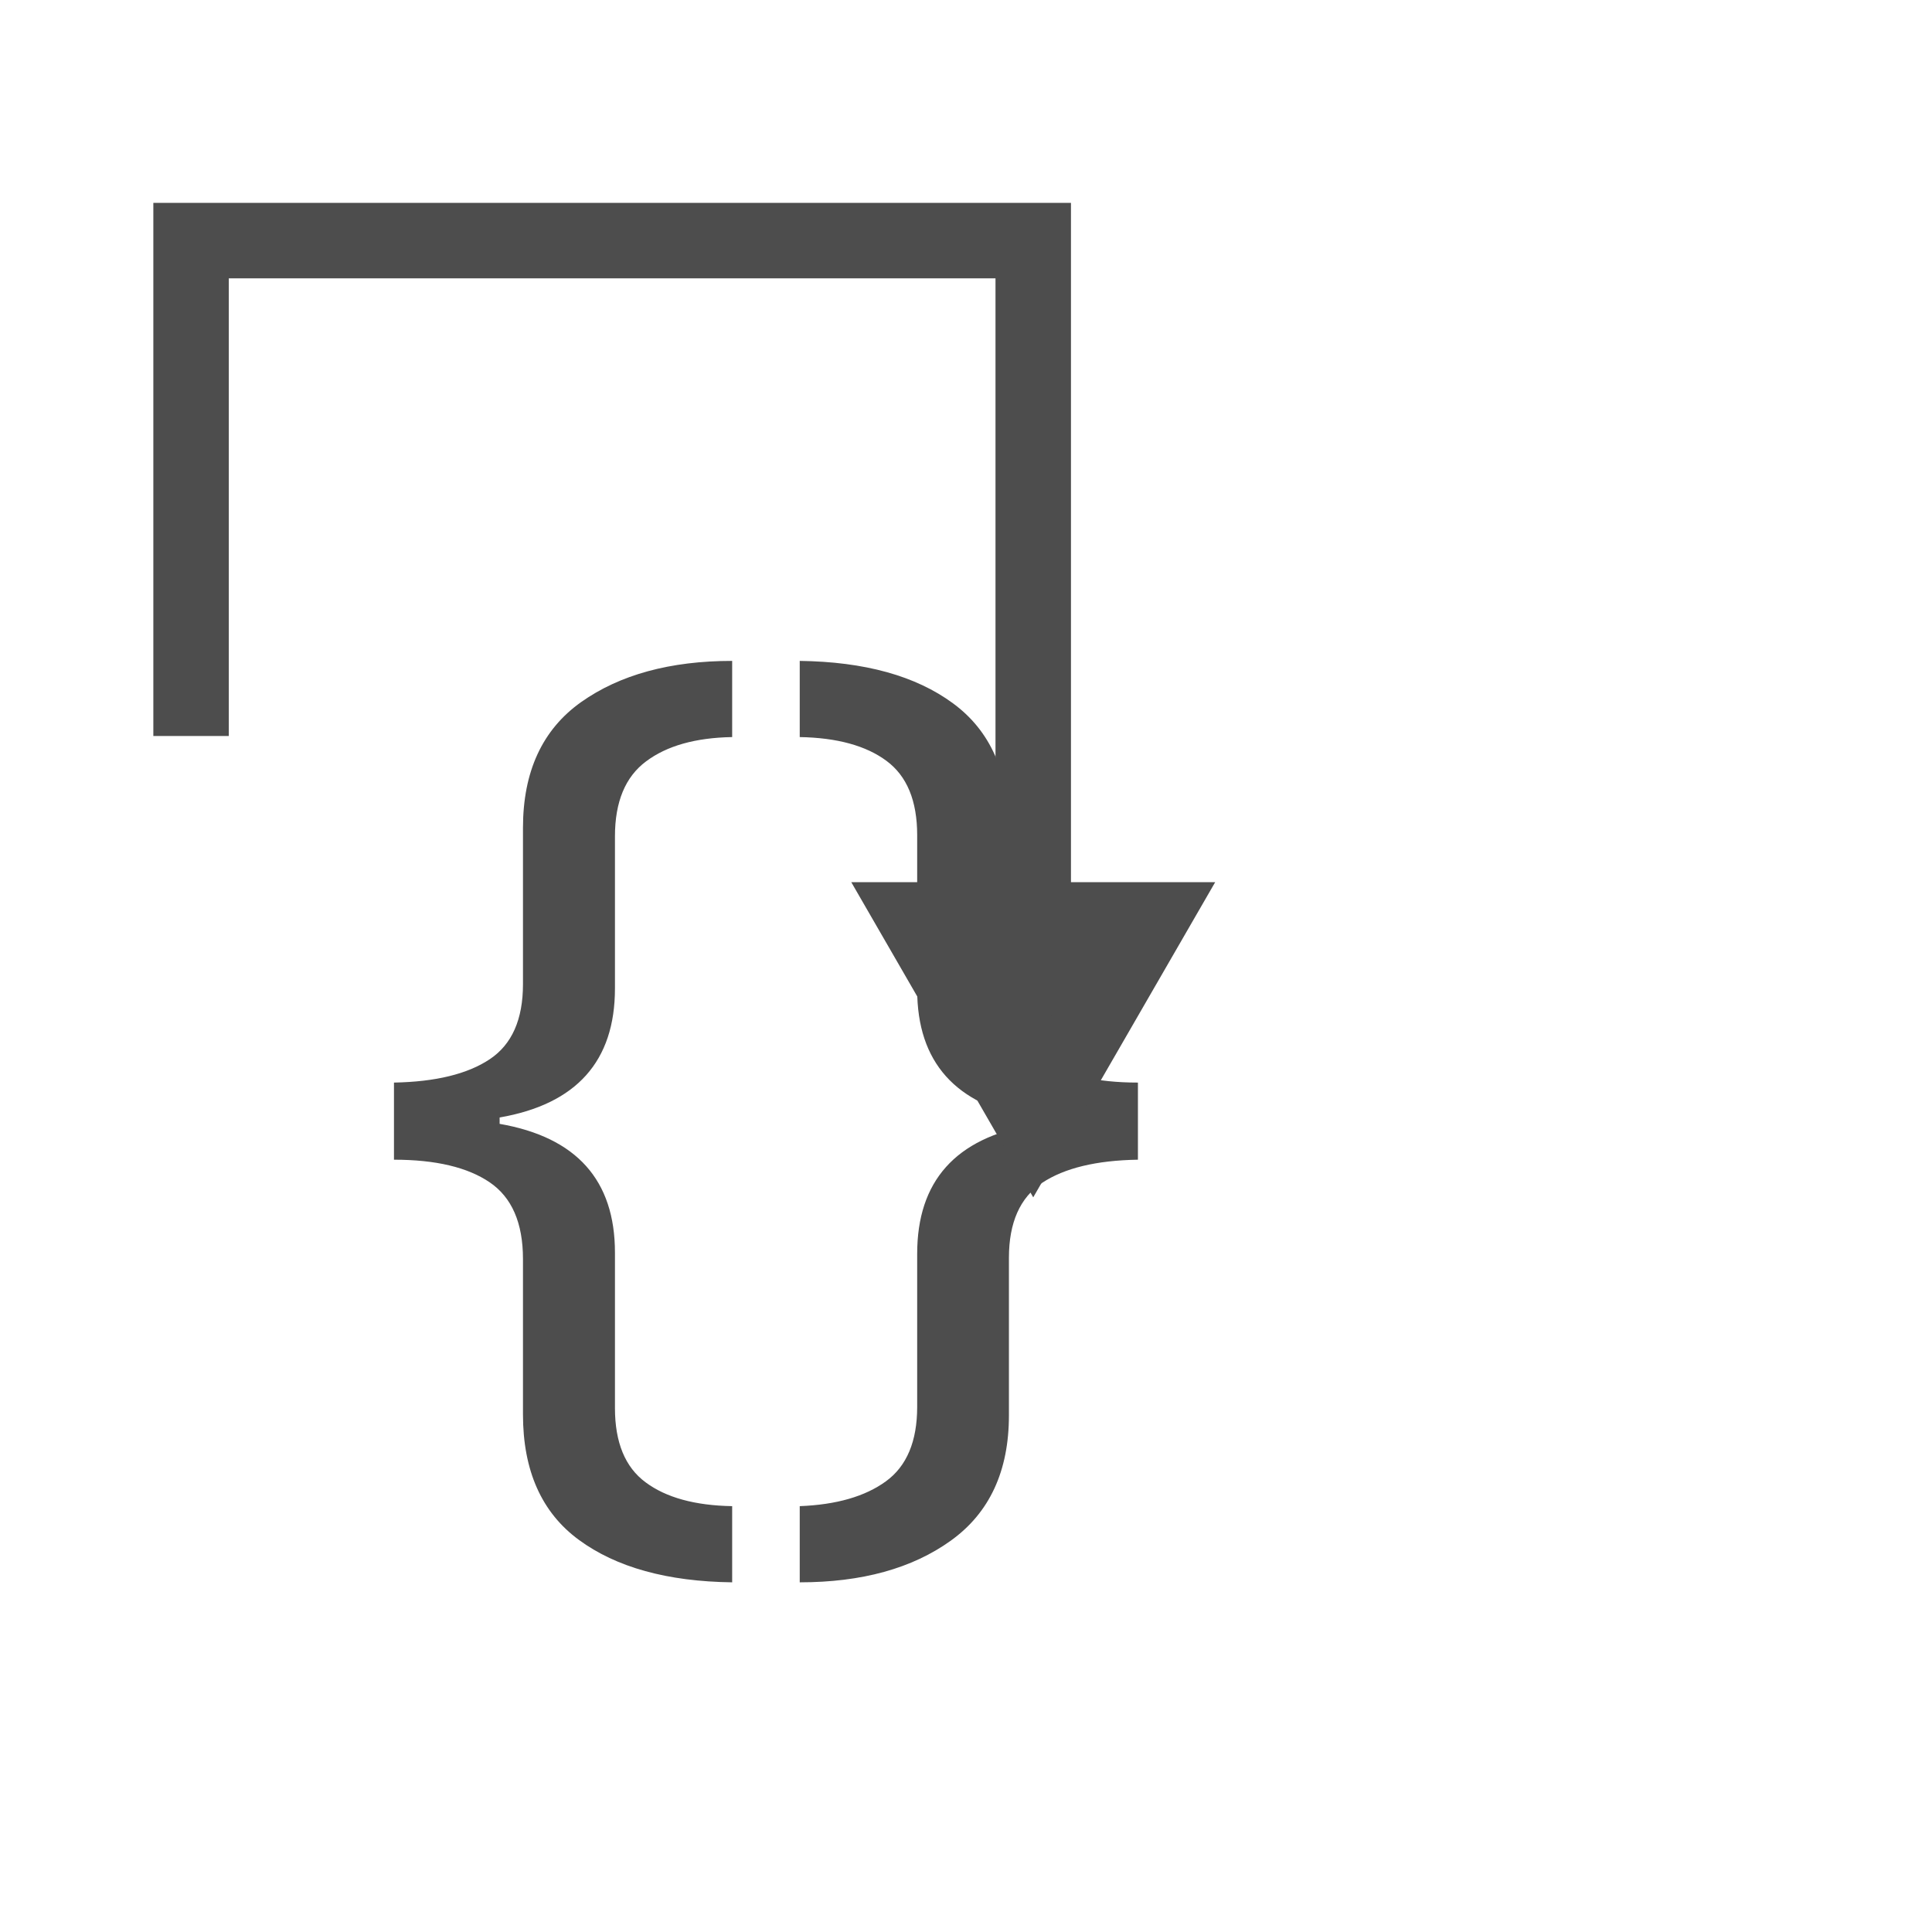
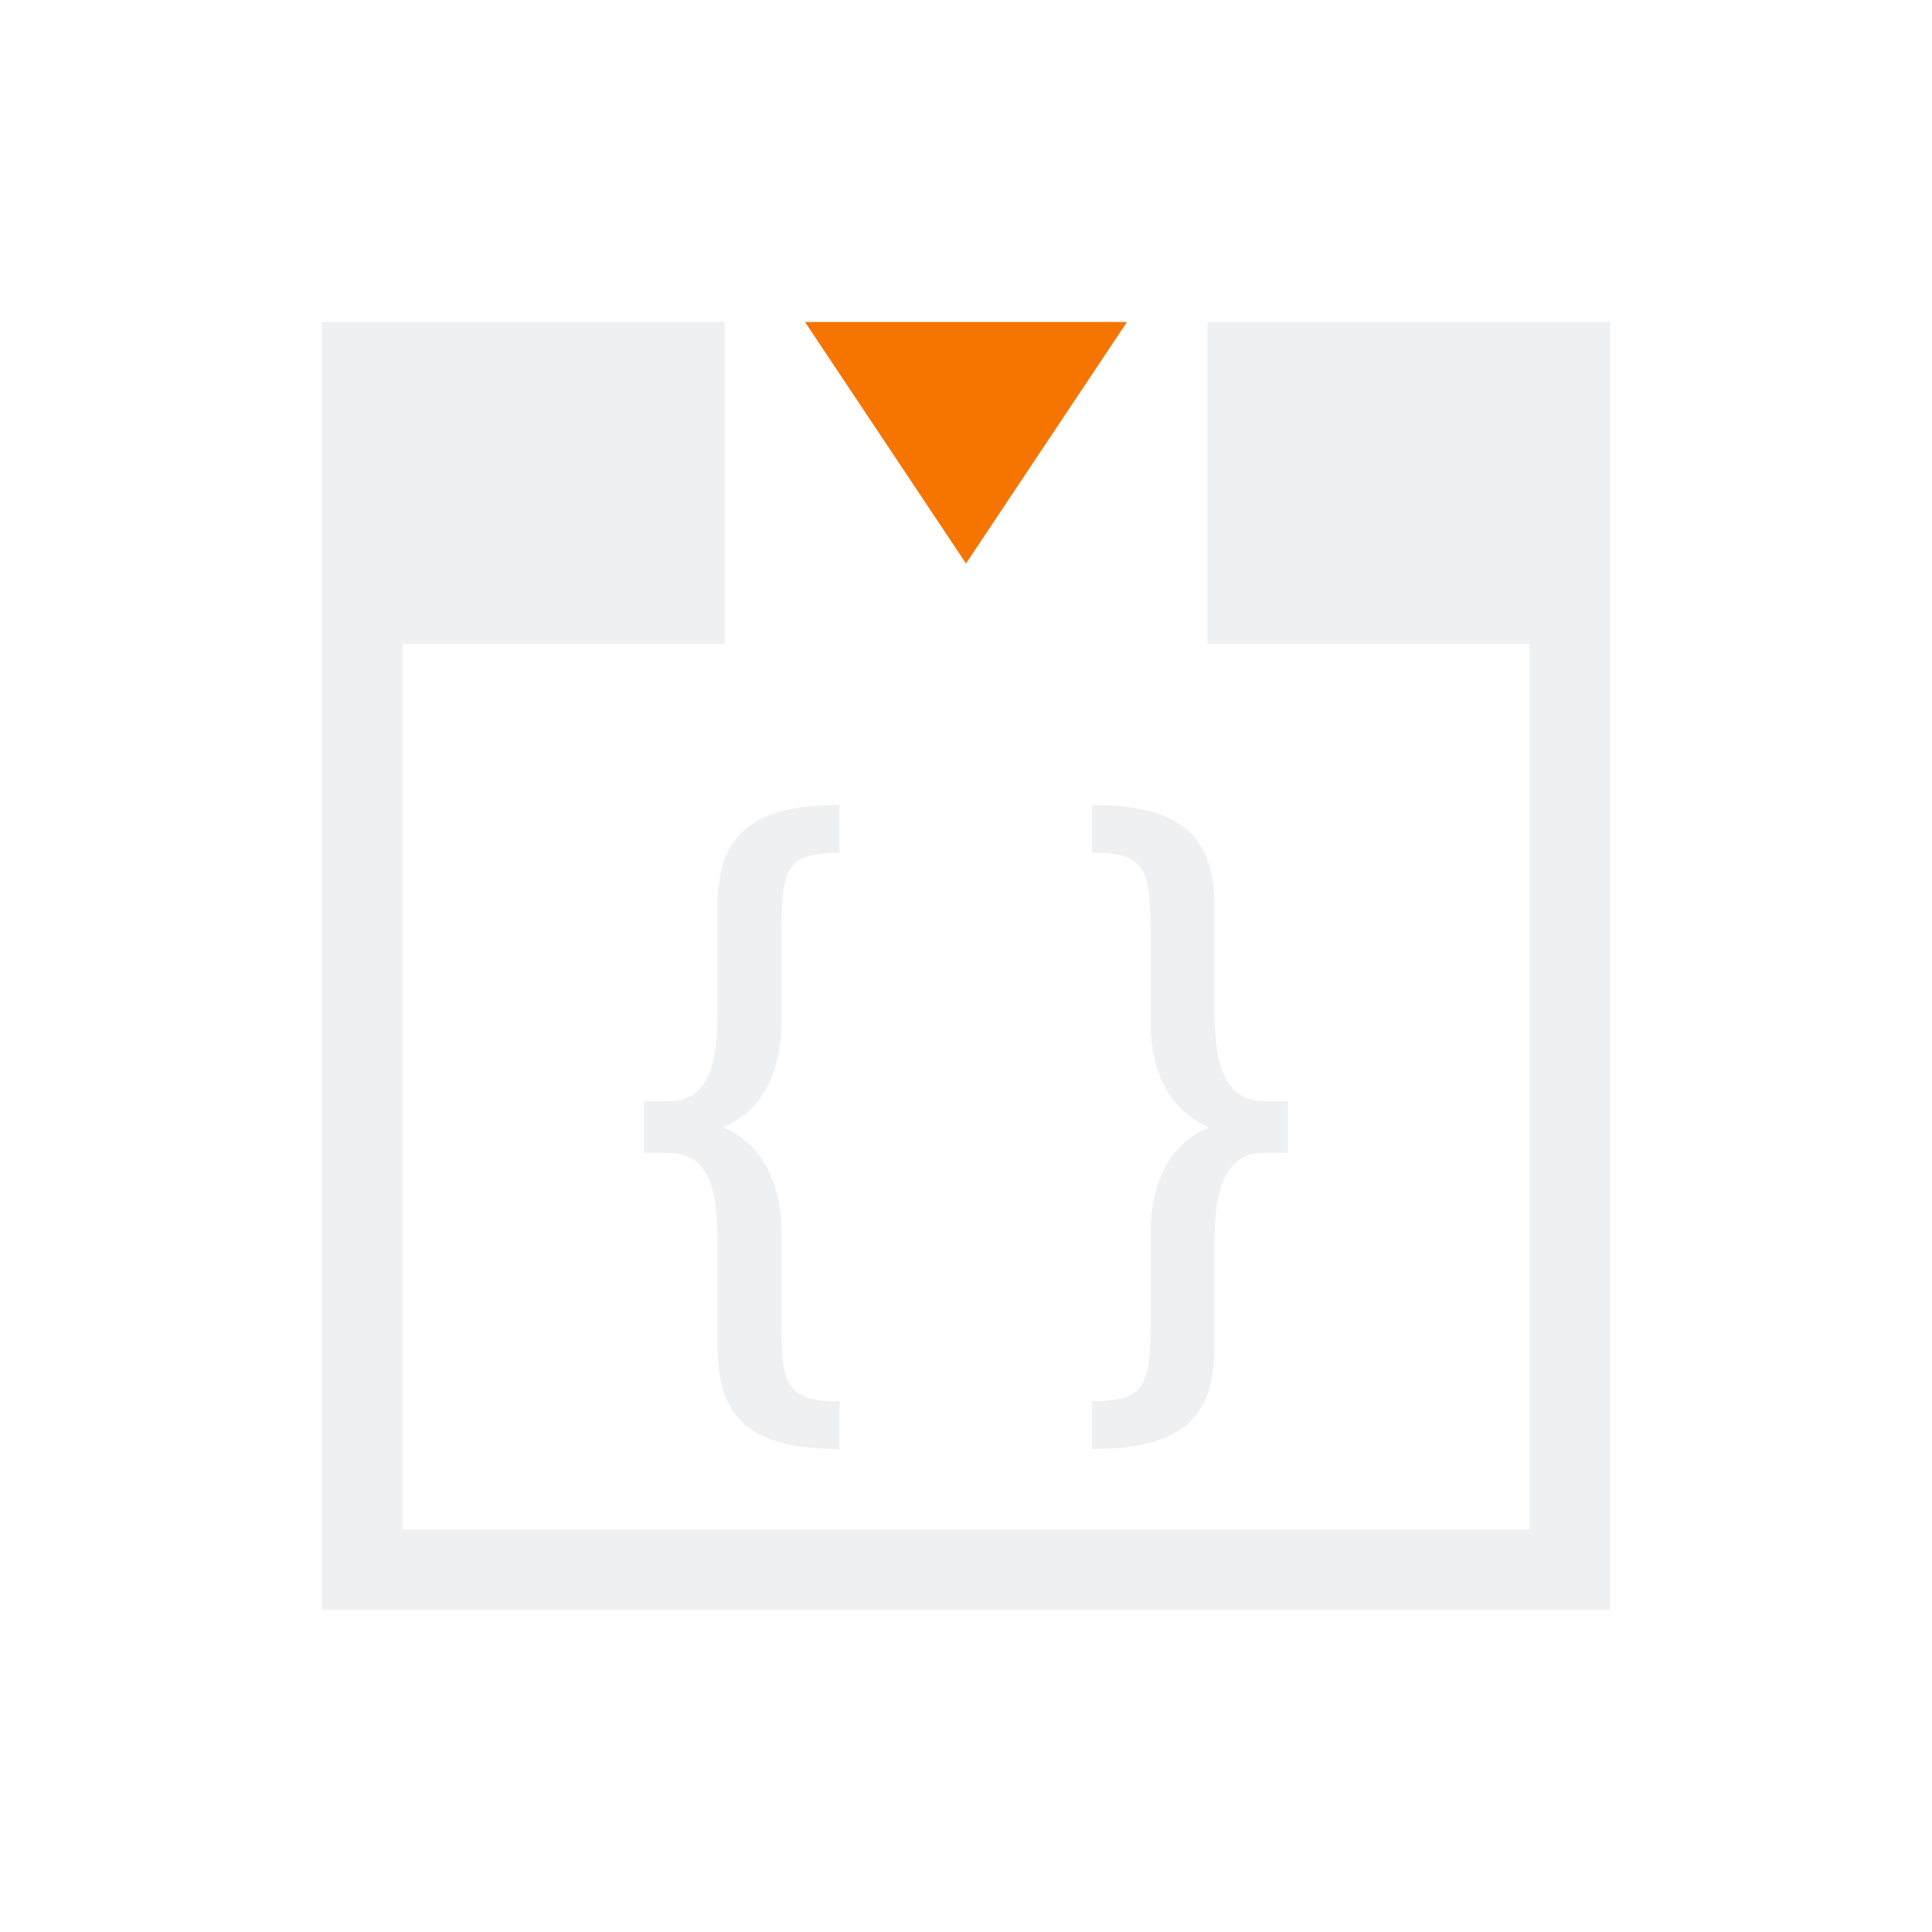
- <svg xmlns="http://www.w3.org/2000/svg" width="128" height="128" viewBox="0 0 128 128" id="svg2" version="1.1">
-   <defs id="defs4">
-     <marker orient="auto" refY="0.0" refX="0.0" id="Arrow1Send" style="overflow:visible;">
-       <path id="path4826" d="M 0.0,0.0 L 5.0,-5.0 L -12.5,0.0 L 5.0,5.0 L 0.0,0.0 z " style="fill-rule:evenodd;stroke:#4d4d4d;stroke-width:1pt;stroke-opacity:1;fill:#4d4d4d;fill-opacity:1" transform="scale(0.2) rotate(180) translate(6,0)" />
-     </marker>
-     <marker orient="auto" refY="0.0" refX="0.0" id="Arrow1Lend" style="overflow:visible;">
-       <path id="path4814" d="M 0.0,0.0 L 5.0,-5.0 L -12.5,0.0 L 5.0,5.0 L 0.0,0.0 z " style="fill-rule:evenodd;stroke:#4d4d4d;stroke-width:1pt;stroke-opacity:1;fill:#4d4d4d;fill-opacity:1" transform="scale(0.8) rotate(180) translate(12.5,0)" />
-     </marker>
+ <svg xmlns="http://www.w3.org/2000/svg" viewBox="0 0 24 24">
+   <defs id="defs3051">
+     <style type="text/css" id="current-color-scheme">
+       .ColorScheme-Text {
+         color:#eff0f1;
+       }
+       .ColorScheme-NeutralText {
+         color:#f67400;
+       }
+       </style>
  </defs>
-   <g id="layer1" transform="translate(0,-924.3622)">
-     <text xml:space="preserve" style="font-style:normal;font-weight:normal;font-size:40px;line-height:125%;font-family:sans-serif;letter-spacing:0px;word-spacing:0px;fill:#4d4d4d;fill-opacity:1;stroke:none;stroke-width:1px;stroke-linecap:butt;stroke-linejoin:miter;stroke-opacity:1" x="24.147" y="1018.135" id="text3374">
-       <tspan id="tspan3376" x="24.147" y="1018.135" style="font-size:70px;fill:#4d4d4d;fill-opacity:1">{}</tspan>
-     </text>
-     <path style="fill:none;fill-rule:evenodd;stroke:#4d4d4d;stroke-width:5;stroke-linecap:butt;stroke-linejoin:miter;stroke-opacity:1;stroke-miterlimit:4;stroke-dasharray:none" d="m 12.659,973.124 0,-32.821 55.795,0 0,49.934" id="path4160" />
-     <path style="fill:#4d4d4d;fill-opacity:1;stroke:#4d4d4d;stroke-width:5;stroke-miterlimit:4;stroke-dasharray:none;stroke-opacity:1" id="path4162" d="m 68.454,998.689 -3.863,-6.691 -3.863,-6.691 7.726,0 7.726,0 -3.863,6.691 z" />
-   </g>
+   <path style="fill:currentColor;fill-opacity:1;stroke:none" d="M 4 4 L 4 8 L 4 20 L 5 20 L 20 20 L 20 19 L 20 8 L 20 6 L 20 4 L 15 4 L 15 5 L 15 8 L 19 8 L 19 19 L 5 19 L 5 8 L 9 8 L 9 5 L 9 4 L 4 4 z M 10.428 10 C 9.362 10 8.914 10.352 8.914 11.254 L 8.914 12.477 C 8.914 13.033 8.894 13.678 8.305 13.678 L 8 13.678 L 8 14.322 L 8.305 14.322 C 8.894 14.322 8.914 14.967 8.914 15.523 L 8.914 16.746 C 8.914 17.648 9.362 18 10.428 18 L 10.428 17.408 C 9.717 17.408 9.707 17.169 9.707 16.303 L 9.707 15.295 C 9.707 14.879 9.583 14.26 8.984 14.004 C 9.583 13.748 9.707 13.13 9.707 12.715 L 9.707 11.697 C 9.707 10.831 9.717 10.592 10.428 10.592 L 10.428 10 z M 13.564 10 L 13.564 10.592 C 14.275 10.592 14.293 10.831 14.293 11.697 L 14.293 12.715 C 14.293 13.13 14.417 13.748 15.016 14.004 C 14.417 14.26 14.293 14.879 14.293 15.295 L 14.293 16.303 C 14.293 17.169 14.275 17.408 13.564 17.408 L 13.564 18 C 14.631 18 15.086 17.648 15.086 16.746 L 15.086 15.523 C 15.086 14.967 15.126 14.322 15.705 14.322 L 16 14.322 L 16 13.678 L 15.705 13.678 C 15.126 13.678 15.086 13.033 15.086 12.477 L 15.086 11.254 C 15.086 10.352 14.631 10 13.564 10 z " class="ColorScheme-Text" />
+   <path style="fill:currentColor;fill-opacity:1;stroke:none" class="ColorScheme-NeutralText" d="M 10 4 L 12 7 L 14 4 L 10 4 z " />
</svg>
